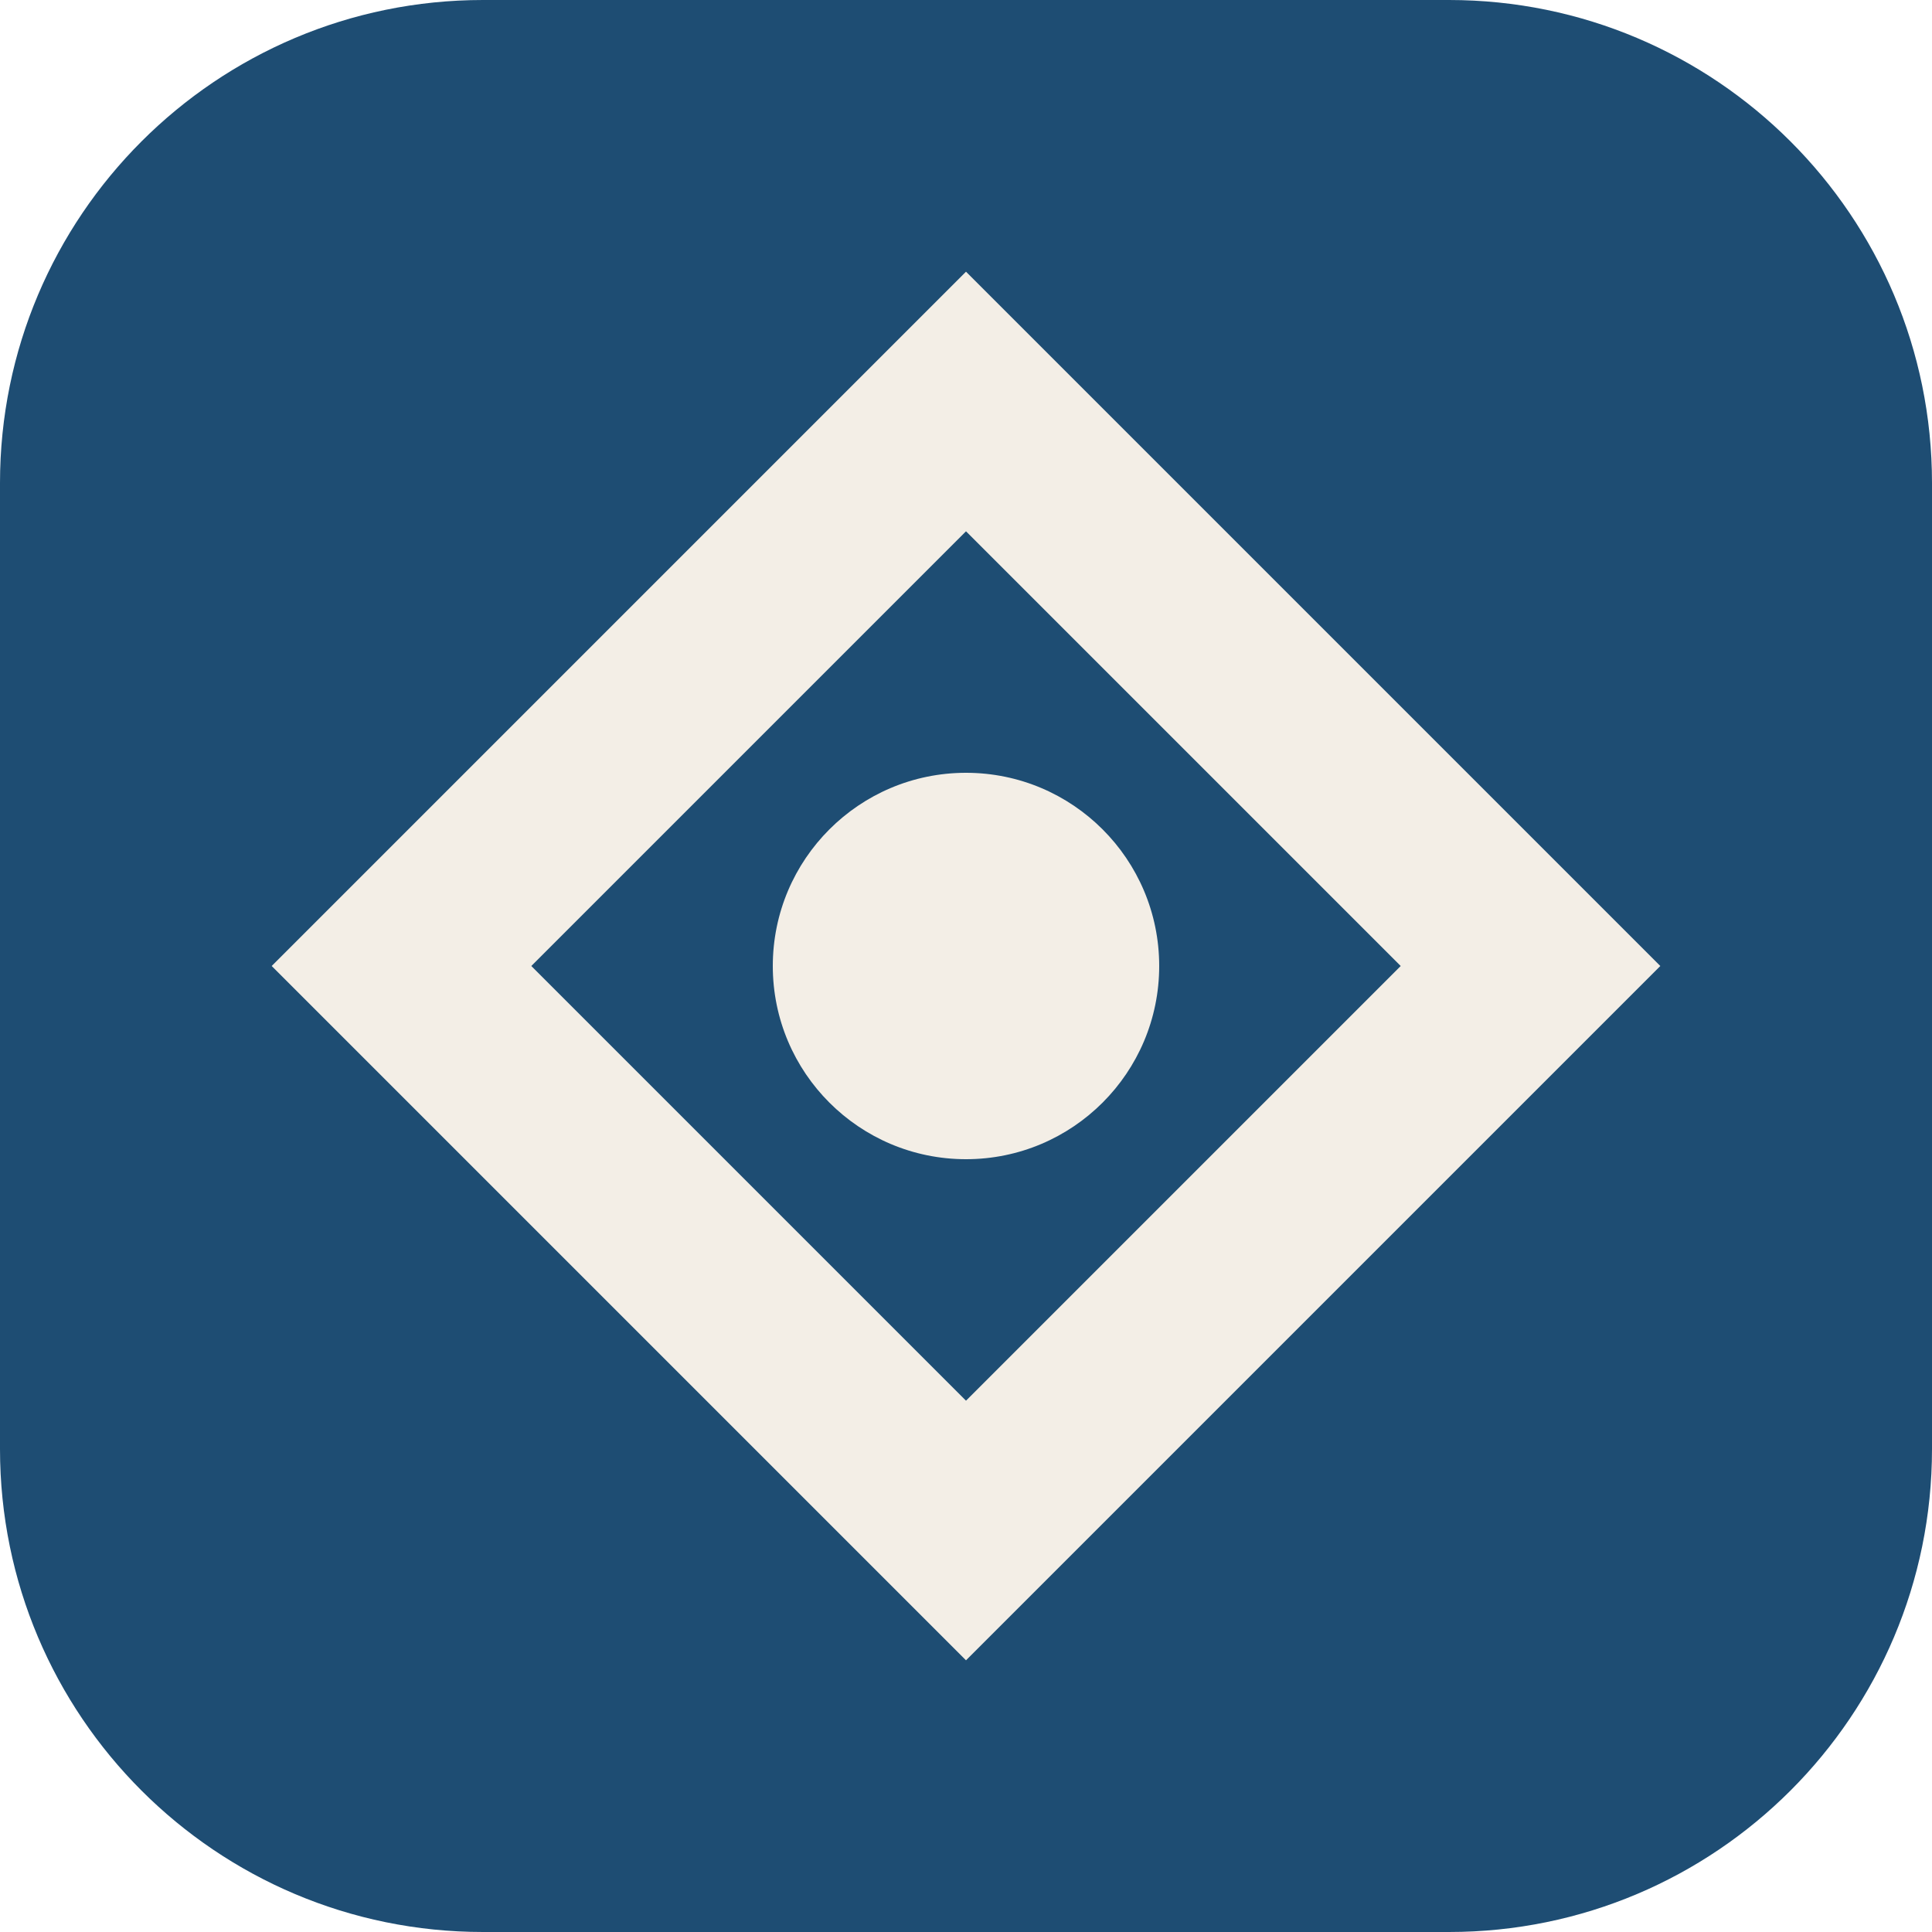
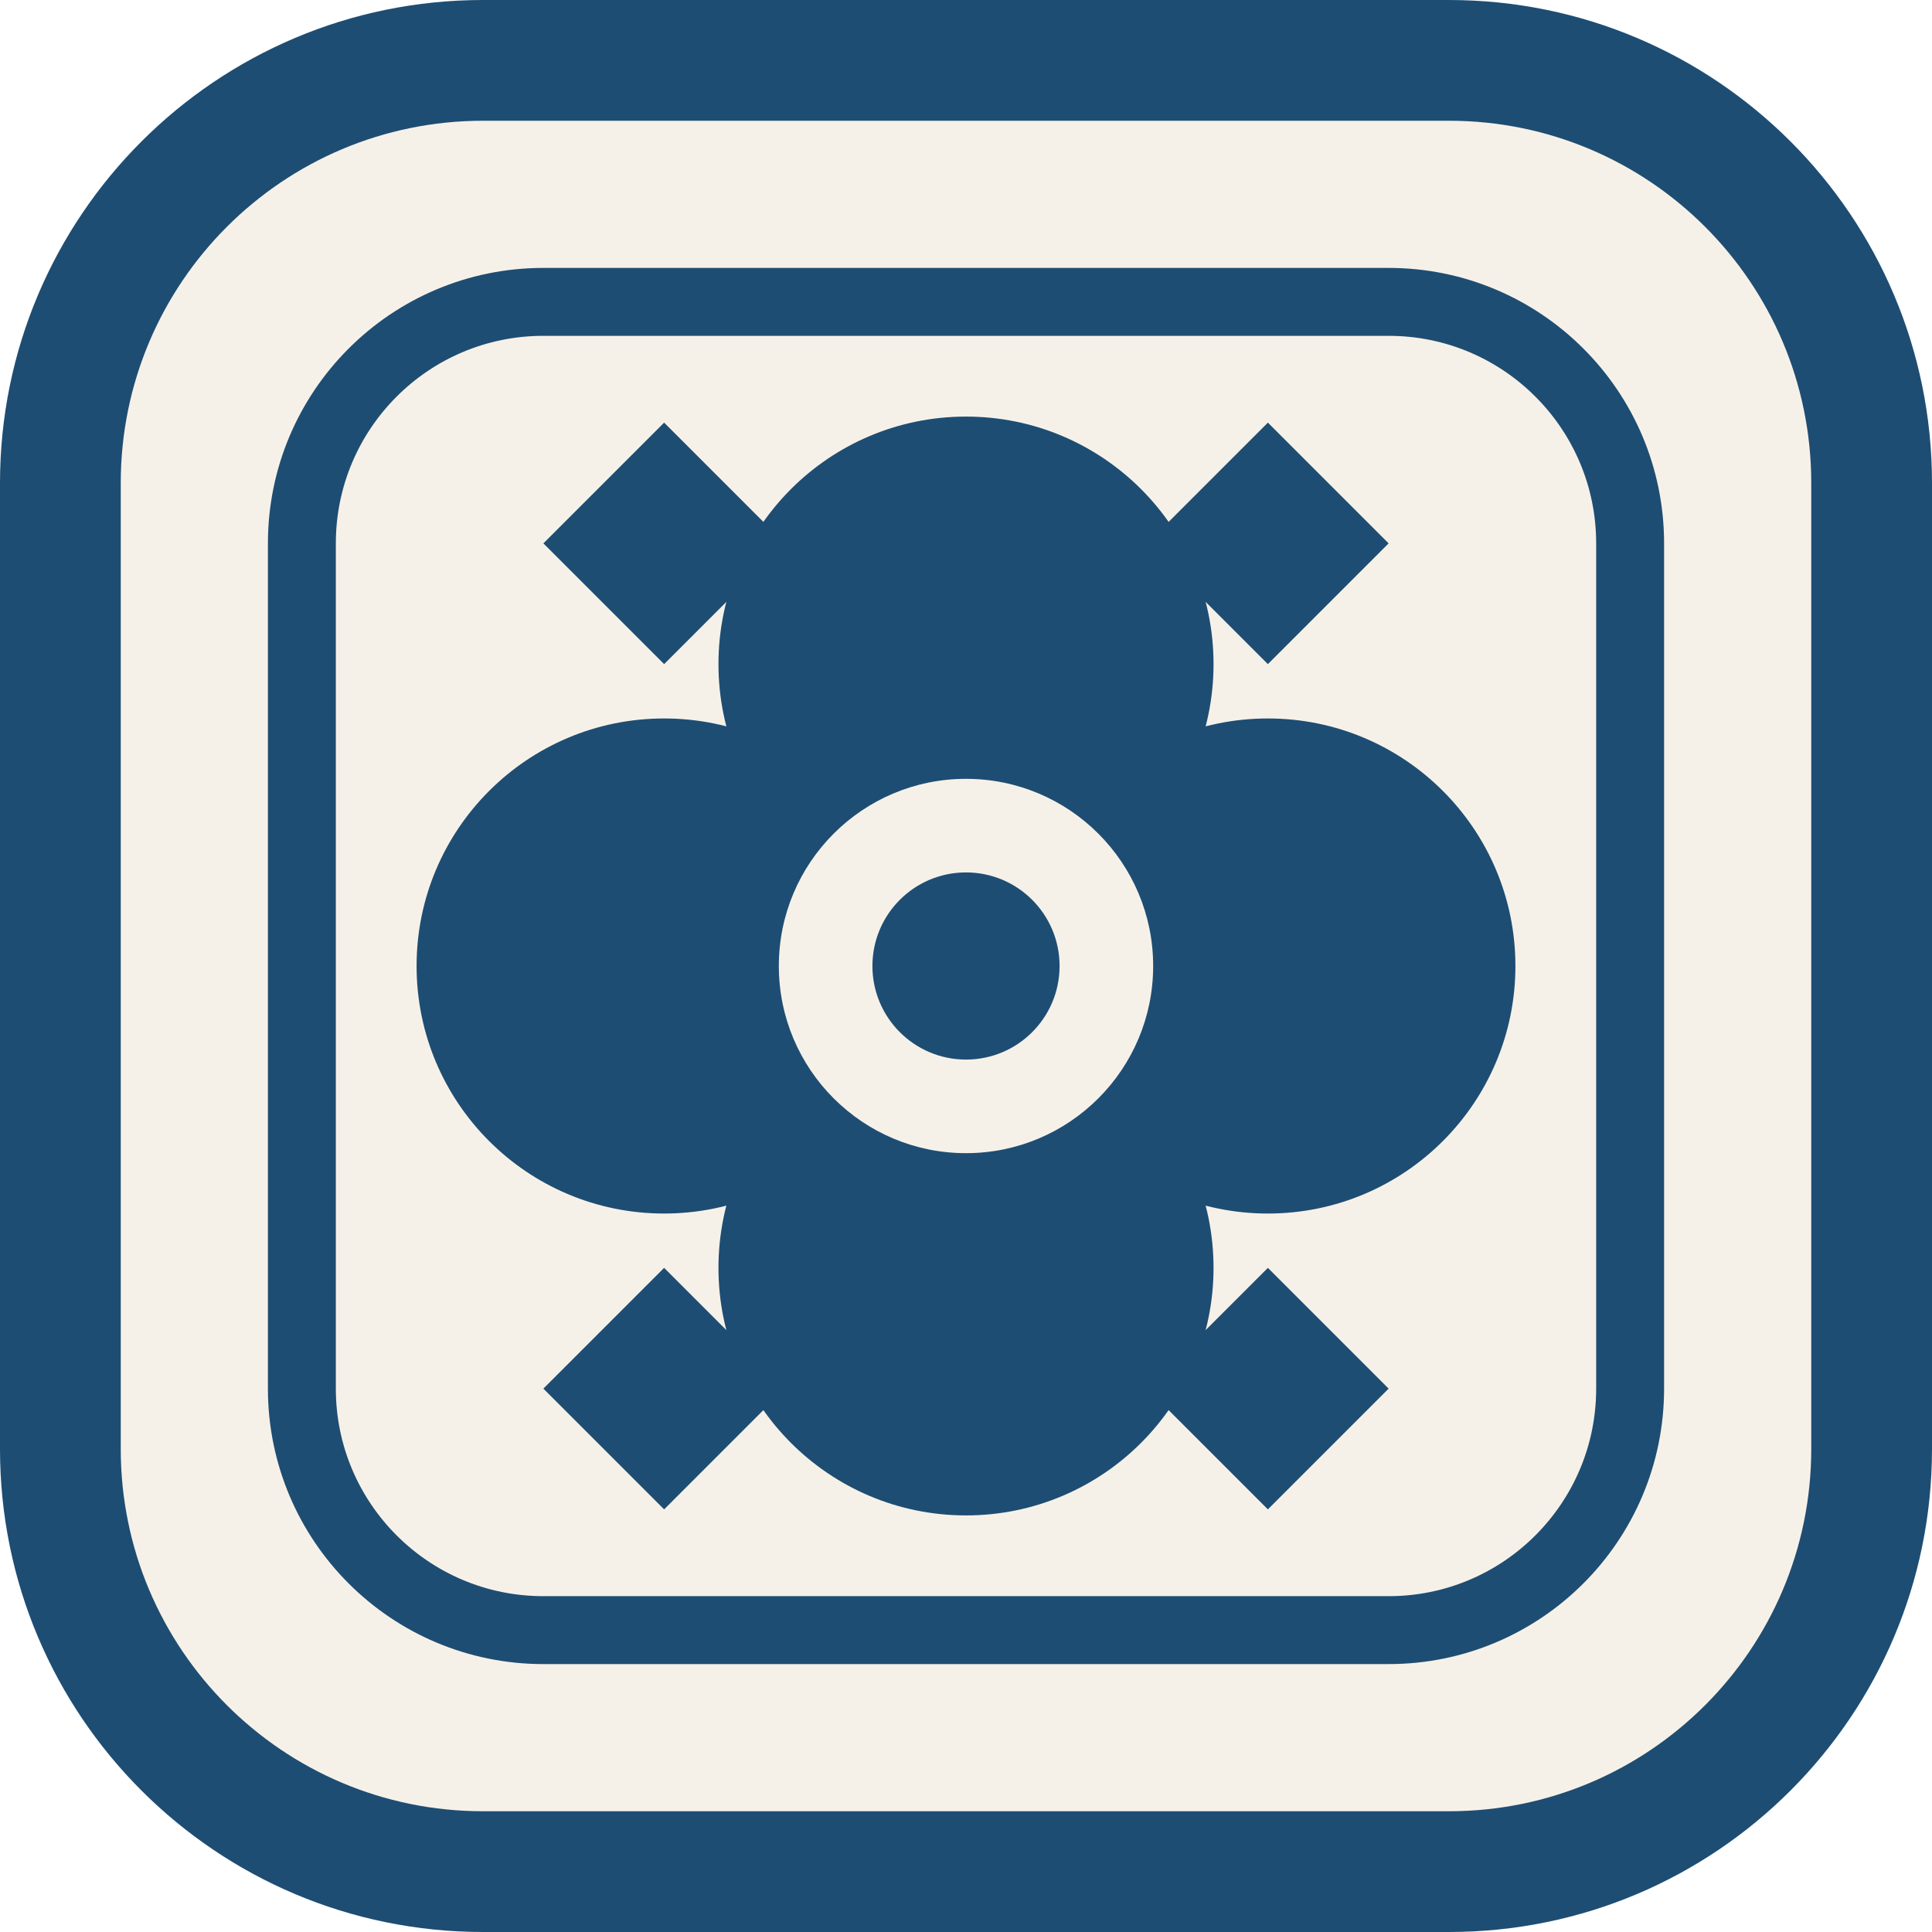
- <svg xmlns="http://www.w3.org/2000/svg" viewBox="0 0 32 32">
-   <rect width="32" height="32" rx="8" fill="#1E4D73" />
-   <path fill="#F3EEE6" d="M16 4.5 27.5 16 16 27.5 4.5 16 16 4.5Z" />
-   <path fill="#1E4D73" d="M16 8.8 23.2 16 16 23.2 8.8 16 16 8.8Z" />
-   <circle cx="16" cy="16" r="3.2" fill="#F3EEE6" />
+ <svg xmlns="http://www.w3.org/2000/svg" viewBox="0 0 64 64" width="32" height="32">
+   <rect width="64" height="64" rx="16" fill="#1E4D73" />
+   <rect x="4" y="4" width="56" height="56" rx="12" fill="#F6F1E8" />
+   <rect x="10" y="10" width="44" height="44" rx="8" fill="none" stroke="#1E4D73" stroke-width="2.25" />
+   <g fill="#1E4D73">
+     <circle cx="32" cy="22" r="8.2" />
+     <circle cx="42" cy="32" r="8.2" />
+     <circle cx="32" cy="42" r="8.2" />
+     <circle cx="22" cy="32" r="8.2" />
+     <path d="M18 18 22 14 26 18 22 22Z" />
+     <path d="M38 18 42 14 46 18 42 22Z" />
+     <path d="M18 46 22 42 26 46 22 50Z" />
+     <path d="M38 46 42 42 46 46 42 50Z" />
+   </g>
+   <circle cx="32" cy="32" r="6.2" fill="#F6F1E8" />
+   <circle cx="32" cy="32" r="3.1" fill="#1E4D73" />
</svg>
